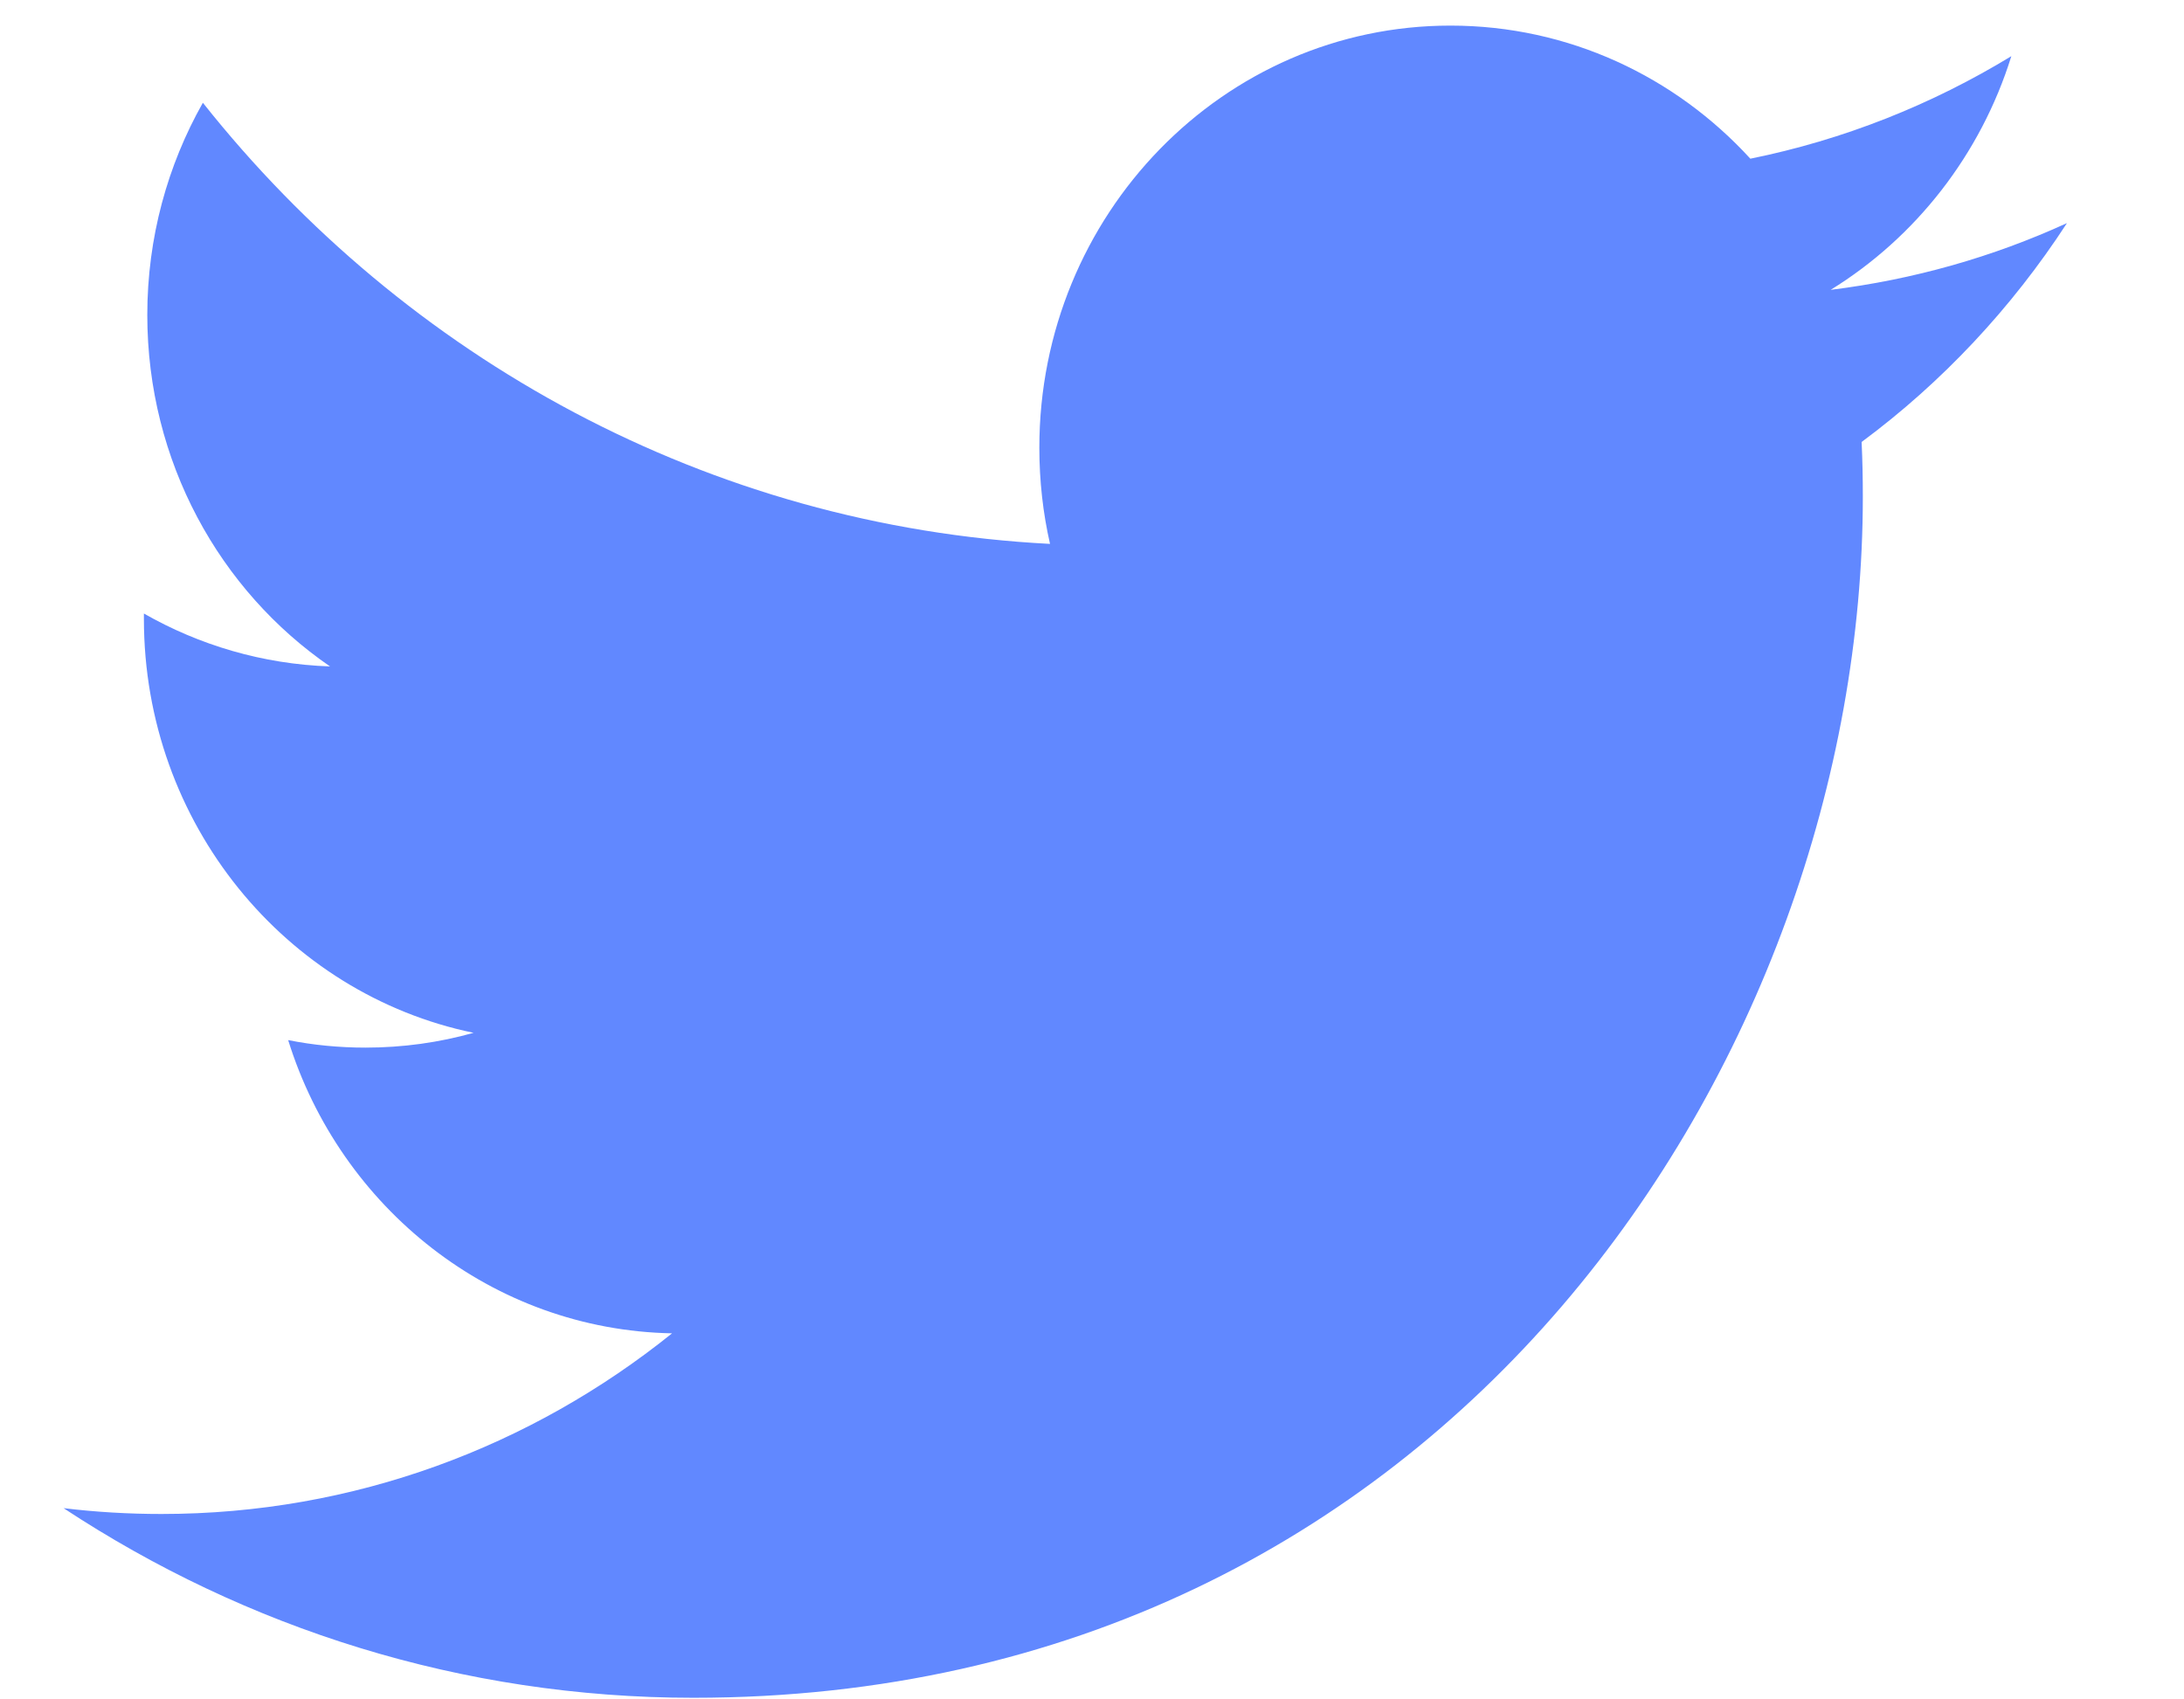
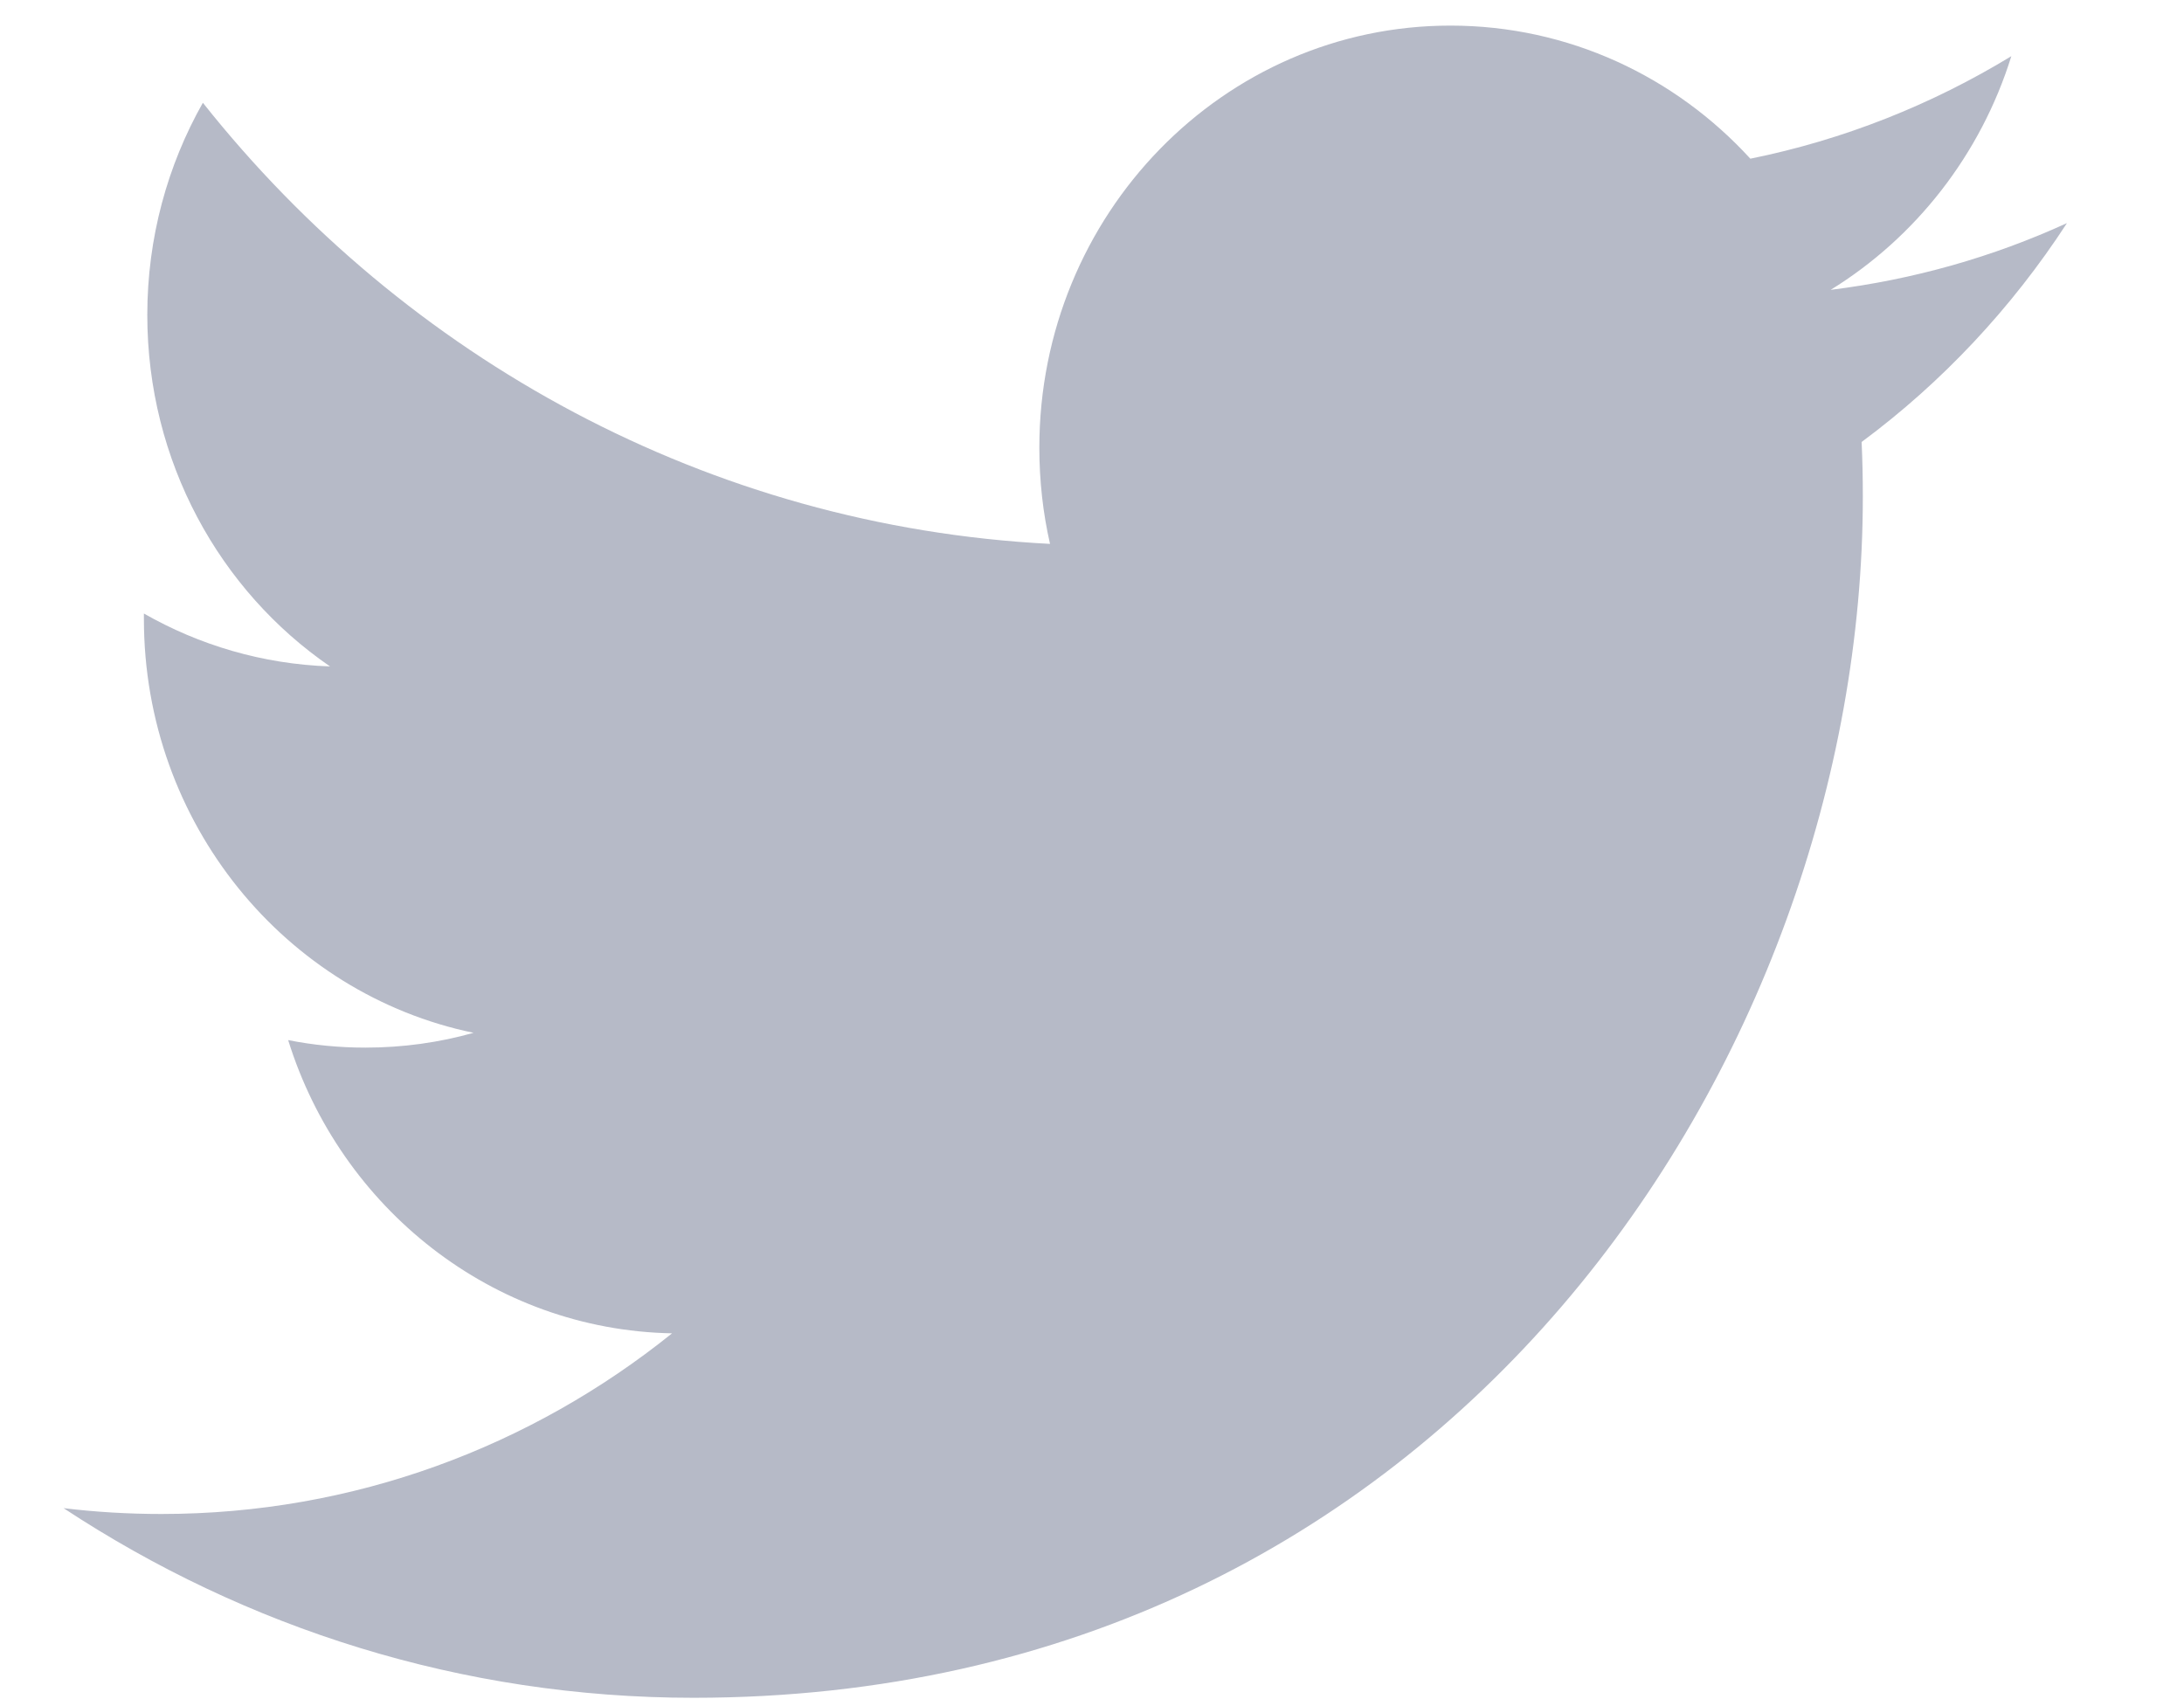
<svg xmlns="http://www.w3.org/2000/svg" width="18" height="14" viewBox="0 0 18 14" fill="none">
-   <path fill-rule="evenodd" clip-rule="evenodd" d="M17.033 1.84C16.425 2.118 15.773 2.304 15.088 2.389C15.787 1.958 16.324 1.276 16.577 0.463C15.922 0.862 15.197 1.152 14.426 1.308C13.808 0.632 12.928 0.211 11.954 0.211C10.083 0.211 8.566 1.769 8.566 3.69C8.566 3.963 8.596 4.229 8.654 4.483C5.839 4.338 3.342 2.952 1.672 0.847C1.381 1.362 1.214 1.959 1.214 2.596C1.214 3.804 1.811 4.869 2.72 5.493C2.165 5.474 1.643 5.318 1.186 5.057V5.101C1.186 6.788 2.355 8.193 3.903 8.513C3.619 8.593 3.32 8.635 3.012 8.635C2.794 8.635 2.581 8.614 2.375 8.573C2.805 9.956 4.057 10.962 5.539 10.99C4.379 11.923 2.919 12.479 1.331 12.479C1.058 12.479 0.789 12.463 0.524 12.431C2.022 13.418 3.803 13.994 5.716 13.994C11.946 13.994 15.353 8.692 15.353 4.094C15.353 3.943 15.35 3.793 15.343 3.643C16.005 3.153 16.58 2.539 17.034 1.841" fill="#6188FF" />
+   <path fill-rule="evenodd" clip-rule="evenodd" d="M17.033 1.84C16.425 2.118 15.773 2.304 15.088 2.389C15.787 1.958 16.324 1.276 16.577 0.463C15.922 0.862 15.197 1.152 14.426 1.308C13.808 0.632 12.928 0.211 11.954 0.211C10.083 0.211 8.566 1.769 8.566 3.69C8.566 3.963 8.596 4.229 8.654 4.483C5.839 4.338 3.342 2.952 1.672 0.847C1.381 1.362 1.214 1.959 1.214 2.596C1.214 3.804 1.811 4.869 2.72 5.493C2.165 5.474 1.643 5.318 1.186 5.057V5.101C1.186 6.788 2.355 8.193 3.903 8.513C3.619 8.593 3.32 8.635 3.012 8.635C2.794 8.635 2.581 8.614 2.375 8.573C2.805 9.956 4.057 10.962 5.539 10.99C4.379 11.923 2.919 12.479 1.331 12.479C1.058 12.479 0.789 12.463 0.524 12.431C2.022 13.418 3.803 13.994 5.716 13.994C11.946 13.994 15.353 8.692 15.353 4.094C15.353 3.943 15.35 3.793 15.343 3.643C16.005 3.153 16.58 2.539 17.034 1.841" fill="#B6BAC7" />
</svg>
